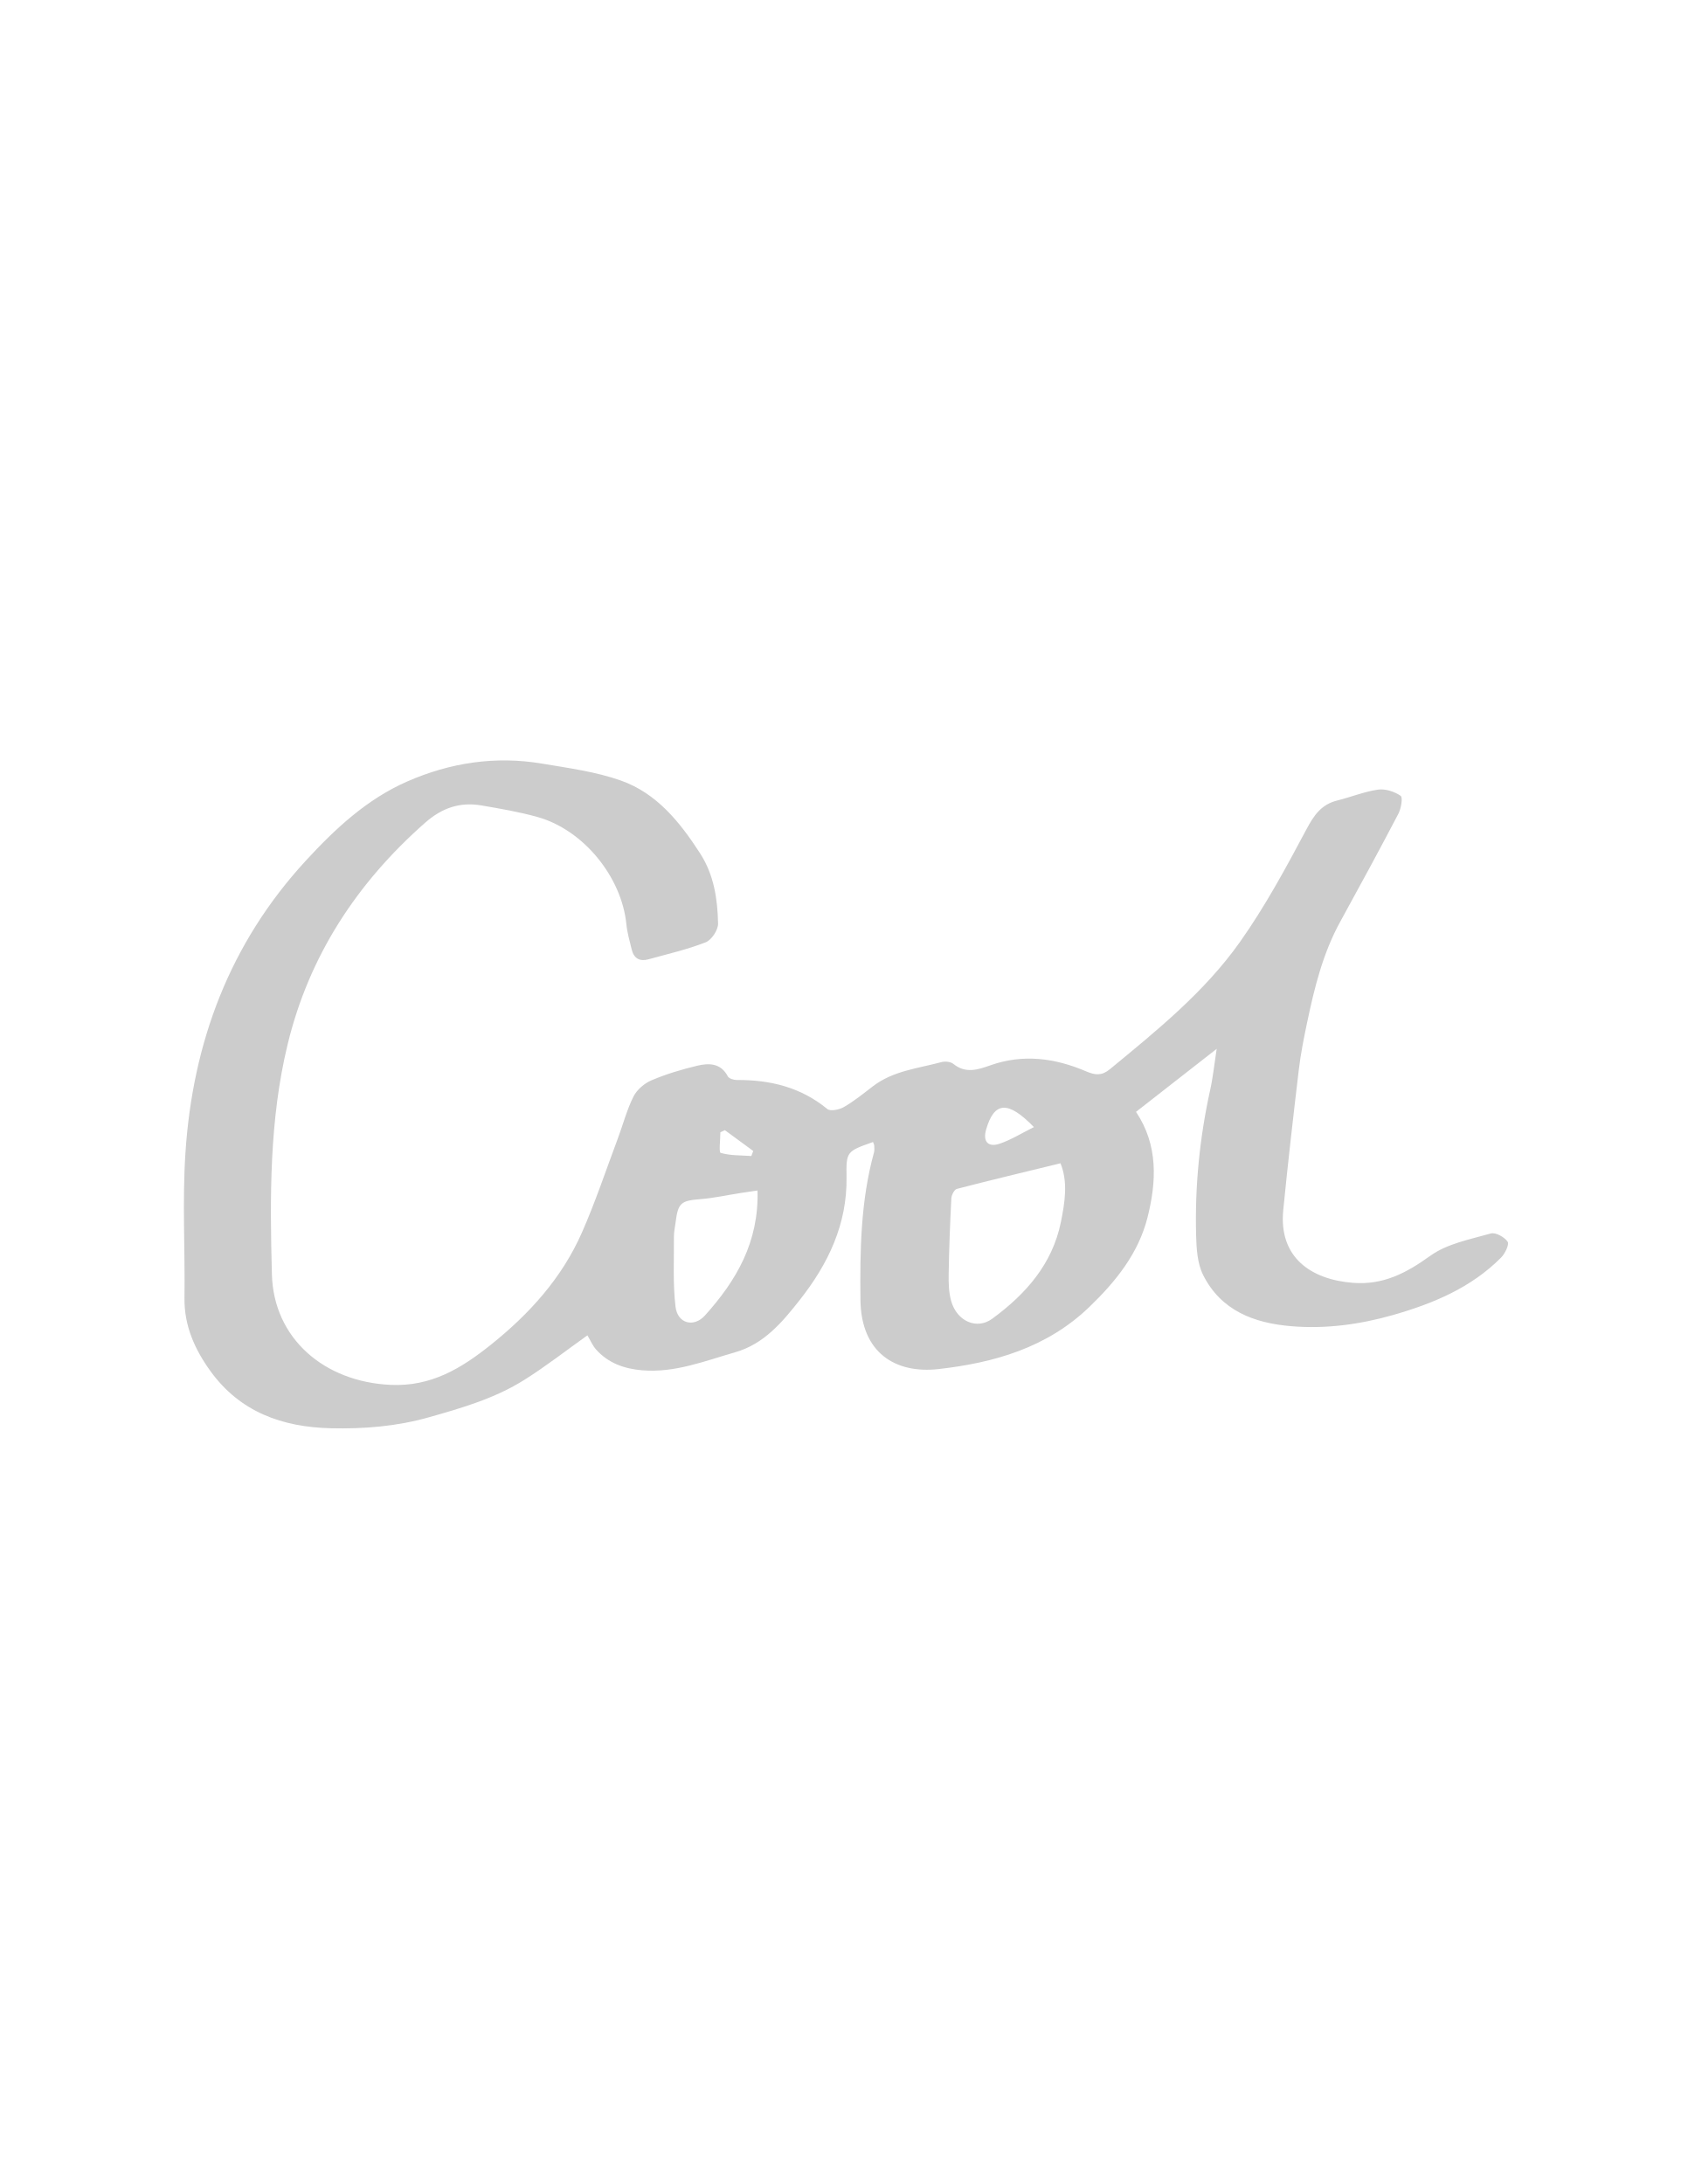
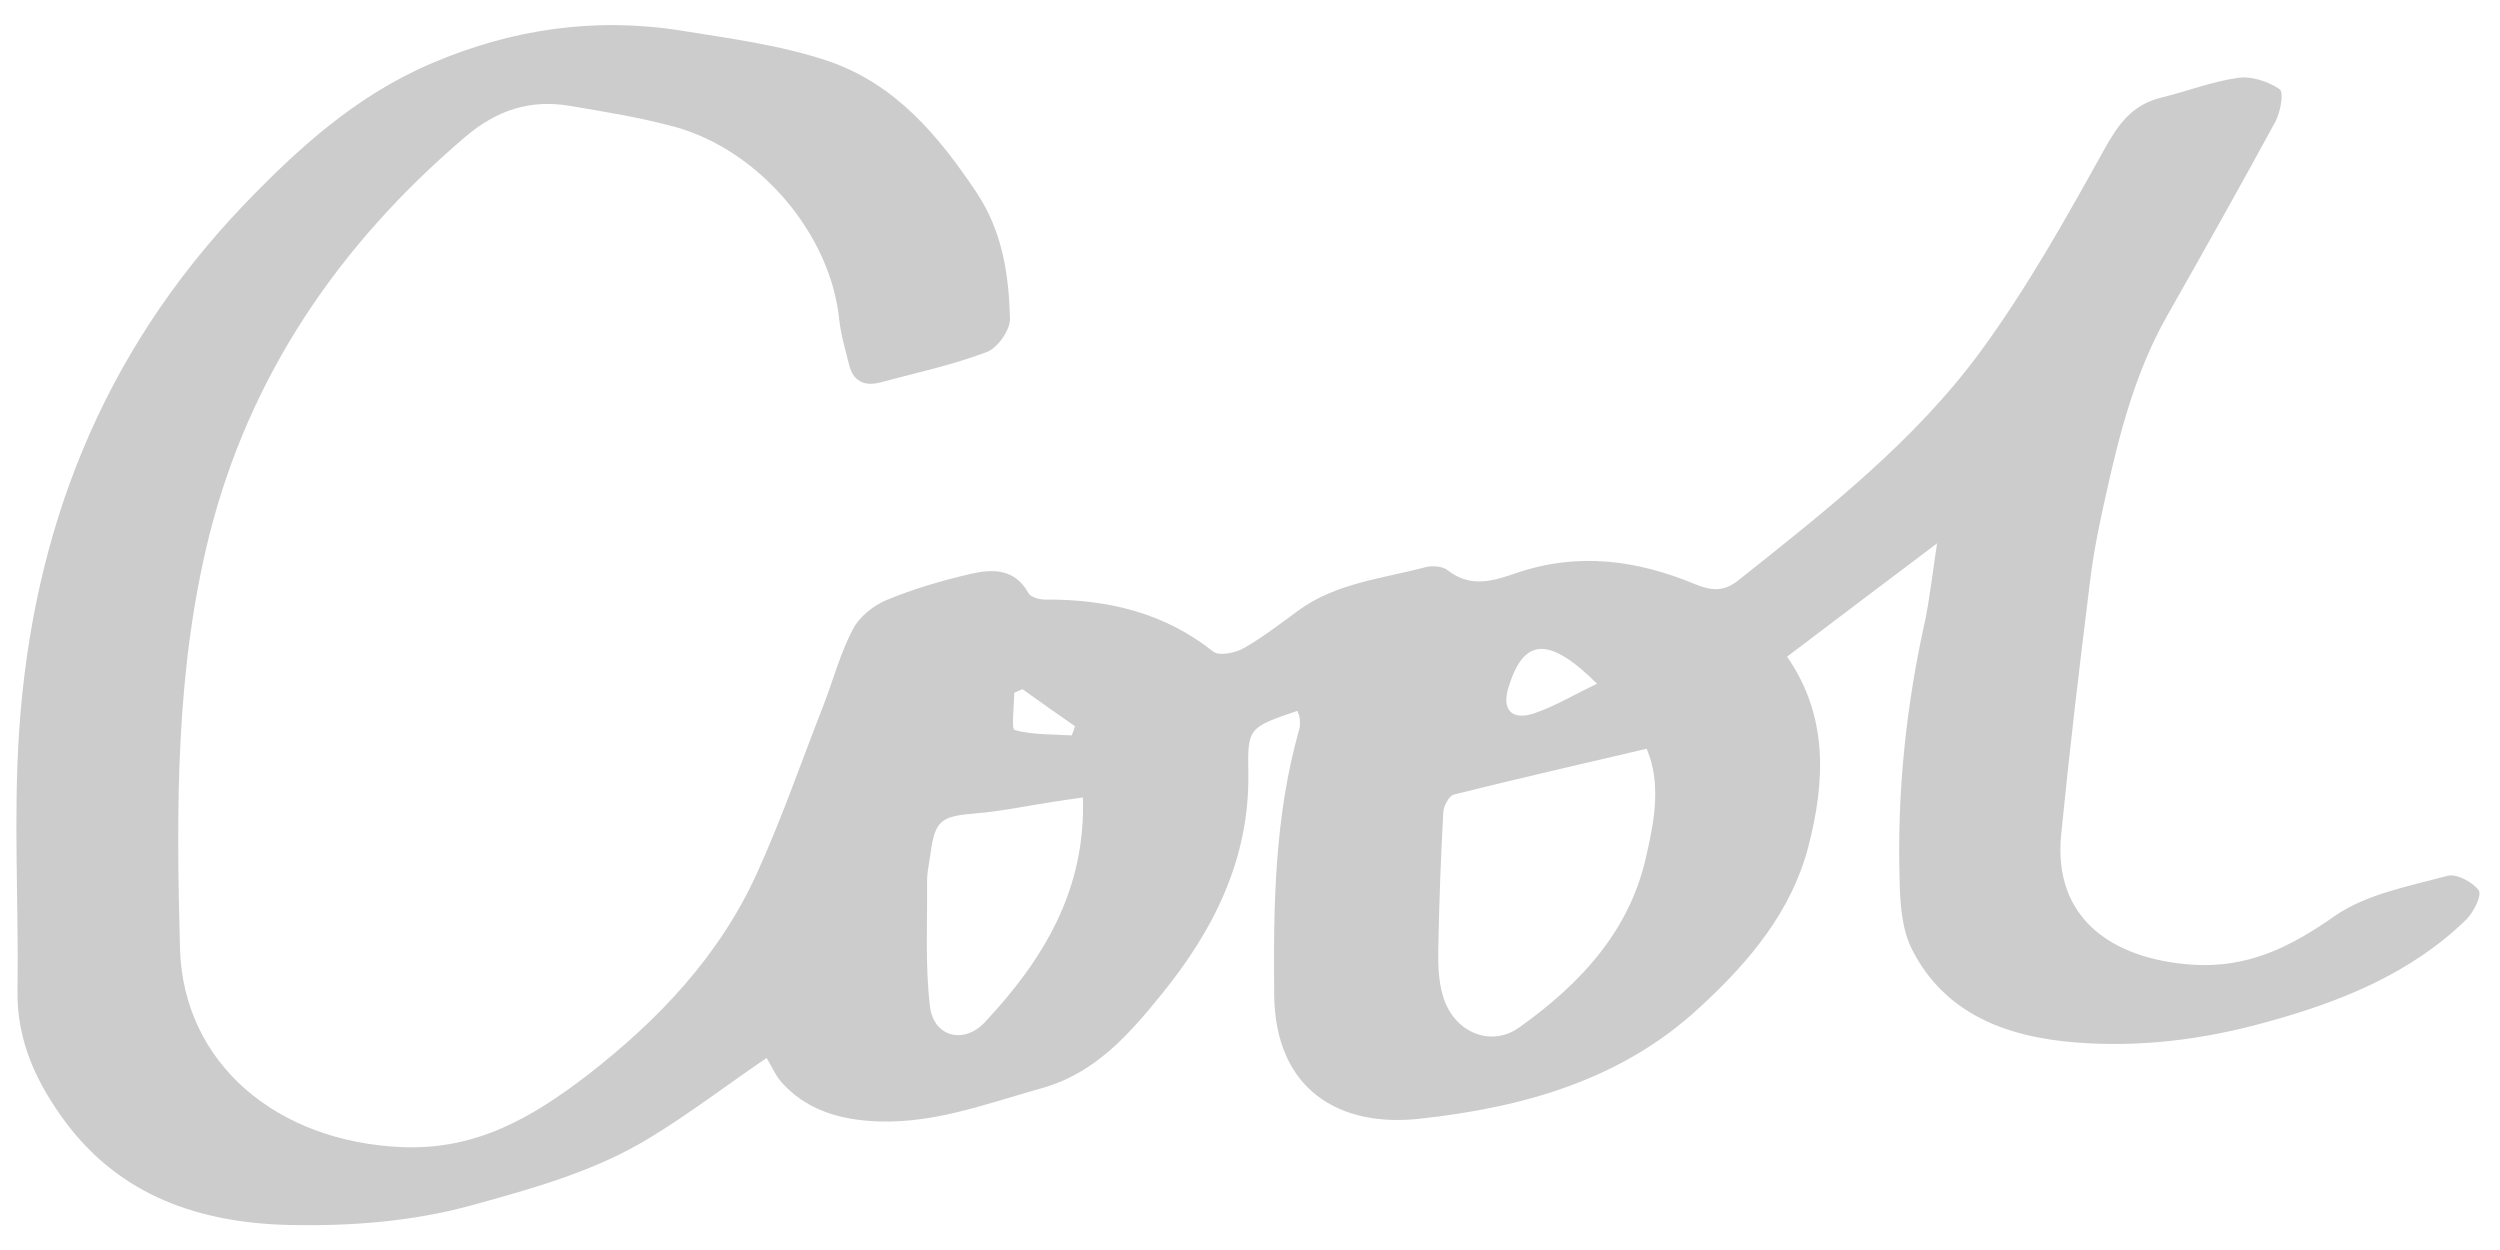
- <svg xmlns="http://www.w3.org/2000/svg" version="1.1" id="图层_1" x="0px" y="0px" viewBox="0 0 612 792" style="enable-background:new 0 0 612 792;" xml:space="preserve">
-   <path id="circle" fill="#ccc" d="M441.16,380.35c-10.38,8.11-19.69,15.38-29.25,22.85c8.12,12.1,7.43,25.4,4.16,38.34c-3.27,12.92-11.41,23.11-21.09,32.42    c-15.39,14.82-34.62,20.24-54.63,22.51c-15.45,1.76-28.15-5.67-28.36-25.15c-0.19-17.99,0.09-35.88,4.91-53.39    c0.21-0.78,0.14-1.66,0.09-2.48c-0.03-0.44-0.29-0.88-0.44-1.31c-9.56,3.37-9.75,3.46-9.6,12.65    c0.27,17.13-6.66,31.55-16.93,44.59c-6.33,8.04-12.93,15.99-23.44,19c-11.05,3.17-21.87,7.53-33.72,6.54    c-6.46-0.54-12.33-2.58-16.75-7.57c-1.26-1.42-2.03-3.28-3.12-5.1c-7.6,5.41-14.97,11.17-22.85,16.13    c-10.65,6.71-22.67,10.21-34.73,13.61c-11.64,3.28-23.44,4.23-35.42,3.95c-17.61-0.41-32.93-5.88-43.64-20.67    c-5.7-7.87-9.6-16.47-9.46-26.61c0.24-17.49-0.8-35.04,0.34-52.46c2.61-40.11,16-76.05,43.66-106.09    c10.71-11.64,22.17-22.31,36.73-28.7c15.56-6.83,32.03-9.36,48.96-6.49c9.59,1.62,19.41,2.91,28.5,6.12    c13,4.59,21.39,15,28.74,26.37c5.11,7.91,6.35,16.62,6.55,25.52c0.05,2.31-2.37,5.95-4.51,6.79c-6.7,2.62-13.8,4.24-20.77,6.17    c-3.1,0.86-5.24-0.32-6.02-3.5c-0.74-3.06-1.64-6.12-1.95-9.24c-1.71-17.13-15.52-34.18-32.17-38.86    c-6.67-1.87-13.56-3.04-20.4-4.21c-7.78-1.34-14.3,0.9-20.41,6.28c-24.78,21.84-42.11,48.33-49.87,80.46    c-6.61,27.35-6.43,55.34-5.68,83.32c0.62,23.2,18.91,38.98,43.09,40.07c14.62,0.66,25.54-5.96,36.2-14.47    c14.06-11.23,25.89-24.3,33.16-40.86c4.88-11.1,8.72-22.65,12.98-34.02c1.9-5.08,3.27-10.42,5.69-15.24    c1.24-2.47,3.95-4.77,6.54-5.87c5.31-2.25,10.91-3.93,16.52-5.27c4.23-1.01,8.56-1.04,11.13,3.84c0.43,0.81,2.15,1.34,3.27,1.33    c12.1-0.08,23.2,2.61,32.81,10.52c1.11,0.92,4.37,0.24,6.04-0.73c3.69-2.15,7.06-4.87,10.46-7.49c7.36-5.67,16.41-6.5,24.94-8.8    c1.3-0.35,3.3-0.14,4.28,0.67c4.44,3.6,8.91,2.09,13.41,0.5c11.93-4.22,23.51-2.61,34.8,2.23c3.21,1.37,5.59,1.61,8.52-0.81    c17.04-14.03,34.31-27.99,47.13-46.09c9.11-12.86,16.68-26.87,24.1-40.82c2.74-5.16,5.41-9.1,11.21-10.54    c4.96-1.23,9.77-3.22,14.79-3.94c2.65-0.38,5.95,0.7,8.2,2.24c0.86,0.59,0.18,4.61-0.83,6.53c-6.87,13.14-13.95,26.16-21.09,39.16    c-6.29,11.46-9.35,23.96-12,36.59c-1.19,5.64-2.32,11.32-3,17.05c-2.02,16.94-3.96,33.9-5.64,50.87    c-1.7,17.17,10,25.2,25.22,26.41c11.04,0.88,19.41-3.55,28.12-9.82c6.12-4.4,14.41-5.94,21.92-8.08c1.72-0.49,4.95,1.3,6.09,2.98    c0.67,0.98-0.94,4.33-2.37,5.77c-10.91,10.98-24.72,16.7-39.27,20.85c-12.01,3.42-24.3,5.07-36.81,4.03    c-13.54-1.12-25.49-5.68-31.95-18.56c-2.11-4.21-2.42-9.59-2.55-14.46c-0.46-17.66,1.26-35.14,5.05-52.43    C439.77,390.99,440.23,386.4,441.16,380.35z M384.53,421.85c-12.85,3.13-25.25,6.09-37.59,9.29c-0.93,0.24-1.93,2.24-1.99,3.46    c-0.47,9.11-0.82,18.22-0.97,27.34c-0.06,3.29,0.03,6.73,0.91,9.86c2.07,7.34,9.28,10.54,14.89,6.42    c12.1-8.88,21.77-19.73,24.89-35.03C386.15,435.92,387.27,428.58,384.53,421.85z M274.67,431.72c-2.28,0.34-4.17,0.61-6.07,0.9    c-4.89,0.76-9.76,1.85-14.68,2.24c-6.94,0.55-8.05,1.32-8.93,8.23c-0.23,1.81-0.64,3.62-0.63,5.42c0.06,8.46-0.41,17,0.58,25.36    c0.73,6.13,6.65,7.65,10.69,3.15C266.96,464.44,275.21,450.43,274.67,431.72z M374.89,408.73c-9.47-9.77-14.39-9.22-17.32,0.84    c-1.27,4.37,0.66,6.64,5,5.15C366.66,413.31,370.42,410.95,374.89,408.73z M262.85,409.85c-0.55,0.25-1.1,0.5-1.65,0.75    c0,2.61-0.59,7.28,0.1,7.48c3.53,1.01,7.39,0.87,11.14,1.13c0.23-0.61,0.45-1.22,0.68-1.82    C269.7,414.87,266.28,412.36,262.85,409.85z" />
+ <svg xmlns="http://www.w3.org/2000/svg" version="1.1" id="图层_1" x="0px" y="0px" viewBox="0 0 600 300" style="enable-background:new 0 0 600 300;" xml:space="preserve">
+   <style type="text/css">
+ 	.st0{fill:#CCCCCC;}
+ </style>
+   <path id="circle" class="st0" d="M464.9,130.4c-12.8,9.6-24.2,18.3-36,27.2c10,14.4,9.1,30.2,5.1,45.6c-4,15.4-14,27.5-26,38.5  c-18.9,17.6-42.6,24.1-67.3,26.8c-19,2.1-34.7-6.7-34.9-29.9c-0.2-21.4,0.1-42.7,6-63.5c0.3-0.9,0.2-2,0.1-2.9c0-0.5-0.4-1-0.5-1.6  c-11.8,4-12,4.1-11.8,15c0.3,20.4-8.2,37.5-20.8,53c-7.8,9.6-15.9,19-28.9,22.6c-13.6,3.8-26.9,9-41.5,7.8c-8-0.6-15.2-3.1-20.6-9  c-1.6-1.7-2.5-3.9-3.8-6.1c-9.4,6.4-18.4,13.3-28.1,19.2c-13.1,8-27.9,12.1-42.8,16.2c-14.3,3.9-28.9,5-43.6,4.7  c-21.7-0.5-40.5-7-53.7-24.6c-7-9.4-11.8-19.6-11.6-31.6c0.3-20.8-1-41.7,0.4-62.4c3.2-47.7,19.7-90.4,53.8-126.1  c13.2-13.8,27.3-26.5,45.2-34.1C122.7,7,142.9,4,163.8,7.4c11.8,1.9,23.9,3.5,35.1,7.3c16,5.5,26.3,17.8,35.4,31.4  c6.3,9.4,7.8,19.8,8.1,30.3c0.1,2.7-2.9,7.1-5.6,8.1c-8.2,3.1-17,5-25.6,7.3c-3.8,1-6.5-0.4-7.4-4.2c-0.9-3.6-2-7.3-2.4-11  c-2.1-20.4-19.1-40.6-39.6-46.2c-8.2-2.2-16.7-3.6-25.1-5c-9.6-1.6-17.6,1.1-25.1,7.5c-30.5,26-51.8,57.5-61.4,95.7  c-8.1,32.5-7.9,65.8-7,99.1c0.8,27.6,23.3,46.3,53.1,47.6c18,0.8,31.4-7.1,44.6-17.2c17.3-13.4,31.9-28.9,40.8-48.6  c6-13.2,10.7-26.9,16-40.4c2.3-6,4-12.4,7-18.1c1.5-2.9,4.9-5.7,8.1-7c6.5-2.7,13.4-4.7,20.3-6.3c5.2-1.2,10.5-1.2,13.7,4.6  c0.5,1,2.6,1.6,4,1.6c14.9-0.1,28.6,3.1,40.4,12.5c1.4,1.1,5.4,0.3,7.4-0.9c4.5-2.6,8.7-5.8,12.9-8.9c9.1-6.7,20.2-7.7,30.7-10.5  c1.6-0.4,4.1-0.2,5.3,0.8c5.5,4.3,11,2.5,16.5,0.6c14.7-5,28.9-3.1,42.8,2.7c4,1.6,6.9,1.9,10.5-1c21-16.7,42.2-33.3,58-54.8  c11.2-15.3,20.5-31.9,29.7-48.5c3.4-6.1,6.7-10.8,13.8-12.5c6.1-1.5,12-3.8,18.2-4.7c3.3-0.5,7.3,0.8,10.1,2.7  c1.1,0.7,0.2,5.5-1,7.8c-8.5,15.6-17.2,31.1-26,46.6c-7.7,13.6-11.5,28.5-14.8,43.5c-1.5,6.7-2.9,13.5-3.7,20.3  c-2.5,20.1-4.9,40.3-6.9,60.5c-2.1,20.4,12.3,30,31.1,31.4c13.6,1,23.9-4.2,34.6-11.7c7.5-5.2,17.7-7.1,27-9.6  c2.1-0.6,6.1,1.5,7.5,3.5c0.8,1.2-1.2,5.1-2.9,6.9c-13.4,13.1-30.4,19.9-48.4,24.8c-14.8,4.1-29.9,6-45.3,4.8  c-16.7-1.3-31.4-6.8-39.3-22.1c-2.6-5-3-11.4-3.1-17.2c-0.6-21,1.6-41.8,6.2-62.3C463.2,143,463.8,137.6,464.9,130.4z M395.2,179.7  c-15.8,3.7-31.1,7.2-46.3,11c-1.1,0.3-2.4,2.7-2.5,4.1c-0.6,10.8-1,21.7-1.2,32.5c-0.1,3.9,0,8,1.1,11.7c2.5,8.7,11.4,12.5,18.3,7.6  c14.9-10.6,26.8-23.5,30.6-41.6C397.2,196.4,398.6,187.7,395.2,179.7z M259.9,191.4c-2.8,0.4-5.1,0.7-7.5,1.1  c-6,0.9-12,2.2-18.1,2.7c-8.5,0.7-9.9,1.6-11,9.8c-0.3,2.2-0.8,4.3-0.8,6.4c0.1,10.1-0.5,20.2,0.7,30.2c0.9,7.3,8.2,9.1,13.2,3.7  C250.4,230.3,260.6,213.7,259.9,191.4z M383.3,164.1c-11.7-11.6-17.7-11-21.3,1c-1.6,5.2,0.8,7.9,6.2,6.1  C373.2,169.5,377.8,166.7,383.3,164.1z M245.4,165.4c-0.7,0.3-1.4,0.6-2,0.9c0,3.1-0.7,8.7,0.1,8.9c4.3,1.2,9.1,1,13.7,1.3  c0.3-0.7,0.6-1.5,0.8-2.2C253.8,171.4,249.6,168.4,245.4,165.4z" />
</svg>
